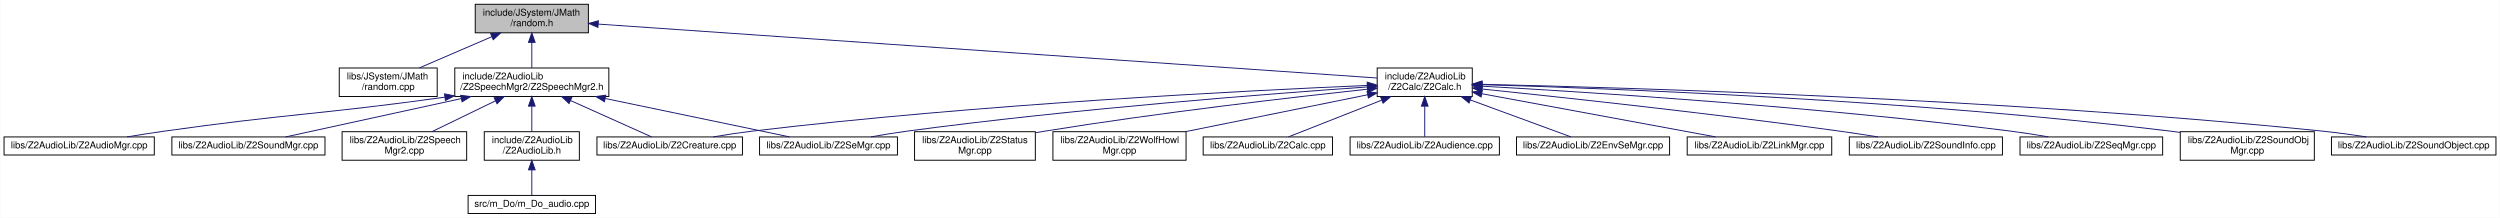
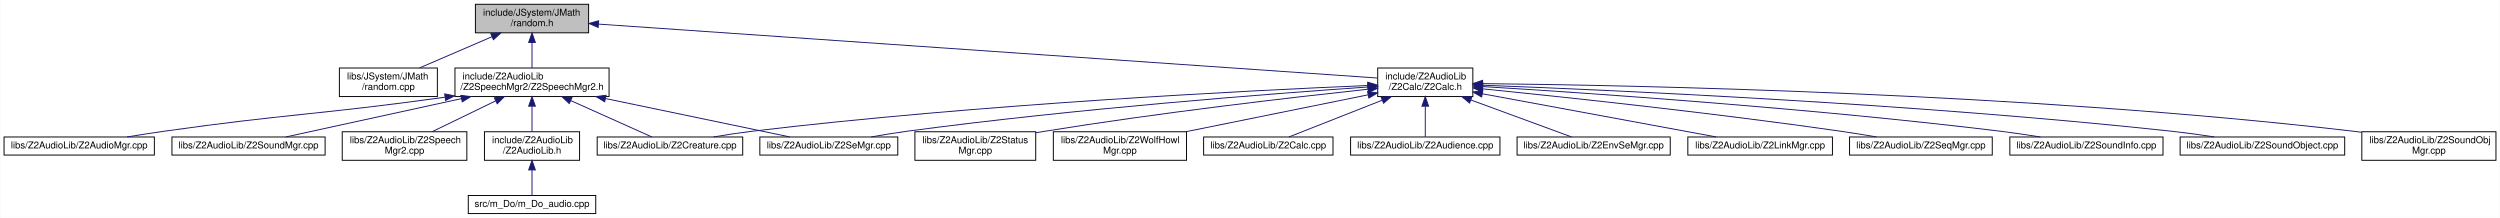
- <svg xmlns="http://www.w3.org/2000/svg" xmlns:xlink="http://www.w3.org/1999/xlink" width="2629pt" height="229pt" viewBox="0.00 0.00 2628.50 229.00">
+ <svg xmlns="http://www.w3.org/2000/svg" xmlns:xlink="http://www.w3.org/1999/xlink" width="2628pt" height="229pt" viewBox="0.00 0.00 2627.50 229.00">
  <g id="graph0" class="graph" transform="scale(1 1) rotate(0) translate(4 225)">
-     <polygon fill="white" stroke="transparent" points="-4,4 -4,-225 2624.5,-225 2624.5,4 -4,4" />
+     <polygon fill="white" stroke="transparent" points="-4,4 -4,-225 2623.5,-225 2623.5,4 -4,4" />
    <g id="node1" class="node">
      <g id="a_node1">
        <a xlink:title=" ">
          <polygon fill="#bfbfbf" stroke="black" points="495.5,-190.5 495.5,-220.5 614.5,-220.5 614.5,-190.5 495.5,-190.5" />
          <text text-anchor="start" x="503.5" y="-208.5" font-family="Helvetica,sans-Serif" font-size="10.00">include/JSystem/JMath</text>
          <text text-anchor="middle" x="555" y="-197.5" font-family="Helvetica,sans-Serif" font-size="10.00">/random.h</text>
        </a>
      </g>
    </g>
    <g id="node2" class="node">
      <g id="a_node2">
        <a xlink:href="random_8cpp.html" target="_top" xlink:title=" ">
          <polygon fill="white" stroke="black" points="352.5,-123.5 352.5,-153.5 455.5,-153.5 455.5,-123.5 352.5,-123.5" />
          <text text-anchor="start" x="360.5" y="-141.5" font-family="Helvetica,sans-Serif" font-size="10.00">libs/JSystem/JMath</text>
          <text text-anchor="middle" x="404" y="-130.5" font-family="Helvetica,sans-Serif" font-size="10.00">/random.cpp</text>
        </a>
      </g>
    </g>
    <g id="edge1" class="edge">
      <path fill="none" stroke="midnightblue" d="M512.97,-186.41C488.86,-176.03 459.05,-163.2 436.7,-153.58" />
      <polygon fill="midnightblue" stroke="midnightblue" points="511.67,-189.66 522.24,-190.4 514.43,-183.23 511.67,-189.66" />
    </g>
    <g id="node3" class="node">
      <g id="a_node3">
        <a xlink:href="Z2Calc_8h.html" target="_top" xlink:title=" ">
          <polygon fill="white" stroke="black" points="1444,-123.5 1444,-153.5 1544,-153.5 1544,-123.5 1444,-123.5" />
          <text text-anchor="start" x="1452" y="-141.5" font-family="Helvetica,sans-Serif" font-size="10.00">include/Z2AudioLib</text>
          <text text-anchor="middle" x="1494" y="-130.5" font-family="Helvetica,sans-Serif" font-size="10.00">/Z2Calc/Z2Calc.h</text>
        </a>
      </g>
    </g>
    <g id="edge2" class="edge">
      <path fill="none" stroke="midnightblue" d="M625.02,-199.65C806.2,-187.11 1287.21,-153.81 1443.89,-142.97" />
      <polygon fill="midnightblue" stroke="midnightblue" points="624.54,-196.18 614.81,-200.36 625.03,-203.16 624.54,-196.18" />
    </g>
    <g id="node16" class="node">
      <g id="a_node16">
        <a xlink:href="Z2SpeechMgr2_8h.html" target="_top" xlink:title=" ">
          <polygon fill="white" stroke="black" points="474,-123.5 474,-153.5 636,-153.5 636,-123.5 474,-123.5" />
          <text text-anchor="start" x="482" y="-141.5" font-family="Helvetica,sans-Serif" font-size="10.00">include/Z2AudioLib</text>
          <text text-anchor="middle" x="555" y="-130.5" font-family="Helvetica,sans-Serif" font-size="10.00">/Z2SpeechMgr2/Z2SpeechMgr2.h</text>
        </a>
      </g>
    </g>
    <g id="edge15" class="edge">
      <path fill="none" stroke="midnightblue" d="M555,-180.11C555,-171.15 555,-161.32 555,-153.58" />
      <polygon fill="midnightblue" stroke="midnightblue" points="551.5,-180.4 555,-190.4 558.5,-180.4 551.5,-180.4" />
    </g>
    <g id="node4" class="node">
      <g id="a_node4">
        <a xlink:href="Z2Calc_8cpp.html" target="_top" xlink:title=" ">
          <polygon fill="white" stroke="black" points="1261,-62 1261,-81 1397,-81 1397,-62 1261,-62" />
          <text text-anchor="middle" x="1329" y="-69" font-family="Helvetica,sans-Serif" font-size="10.00">libs/Z2AudioLib/Z2Calc.cpp</text>
        </a>
      </g>
    </g>
    <g id="edge3" class="edge">
      <path fill="none" stroke="midnightblue" d="M1448.62,-119.62C1416.68,-107.04 1375.37,-90.77 1350.59,-81.01" />
      <polygon fill="midnightblue" stroke="midnightblue" points="1447.61,-122.99 1458.2,-123.4 1450.18,-116.47 1447.61,-122.99" />
    </g>
    <g id="node5" class="node">
      <g id="a_node5">
        <a xlink:href="Z2Audience_8cpp.html" target="_top" xlink:title=" ">
          <polygon fill="white" stroke="black" points="1415.5,-62 1415.5,-81 1572.5,-81 1572.5,-62 1415.5,-62" />
          <text text-anchor="middle" x="1494" y="-69" font-family="Helvetica,sans-Serif" font-size="10.00">libs/Z2AudioLib/Z2Audience.cpp</text>
        </a>
      </g>
    </g>
    <g id="edge4" class="edge">
      <path fill="none" stroke="midnightblue" d="M1494,-113.25C1494,-102.02 1494,-89.38 1494,-81.19" />
      <polygon fill="midnightblue" stroke="midnightblue" points="1490.5,-113.4 1494,-123.4 1497.5,-113.4 1490.5,-113.4" />
    </g>
    <g id="node6" class="node">
      <g id="a_node6">
        <a xlink:href="Z2Creature_8cpp.html" target="_top" xlink:title=" ">
          <polygon fill="white" stroke="black" points="623.5,-62 623.5,-81 776.5,-81 776.5,-62 623.5,-62" />
          <text text-anchor="middle" x="700" y="-69" font-family="Helvetica,sans-Serif" font-size="10.00">libs/Z2AudioLib/Z2Creature.cpp</text>
        </a>
      </g>
    </g>
    <g id="edge5" class="edge">
      <path fill="none" stroke="midnightblue" d="M1433.32,-135.13C1310.69,-129.92 1024.67,-115.57 786,-87 772.92,-85.43 758.8,-83.26 745.85,-81.07" />
      <polygon fill="midnightblue" stroke="midnightblue" points="1433.49,-138.64 1443.62,-135.57 1433.78,-131.65 1433.49,-138.64" />
    </g>
    <g id="node7" class="node">
      <g id="a_node7">
        <a xlink:href="Z2EnvSeMgr_8cpp.html" target="_top" xlink:title=" ">
          <polygon fill="white" stroke="black" points="1590.5,-62 1590.5,-81 1751.5,-81 1751.5,-62 1590.5,-62" />
          <text text-anchor="middle" x="1671" y="-69" font-family="Helvetica,sans-Serif" font-size="10.00">libs/Z2AudioLib/Z2EnvSeMgr.cpp</text>
        </a>
      </g>
    </g>
    <g id="edge6" class="edge">
      <path fill="none" stroke="midnightblue" d="M1541.8,-119.95C1576.18,-107.32 1621.03,-90.85 1647.83,-81.01" />
      <polygon fill="midnightblue" stroke="midnightblue" points="1540.59,-116.66 1532.41,-123.4 1543,-123.23 1540.59,-116.66" />
    </g>
    <g id="node8" class="node">
      <g id="a_node8">
        <a xlink:href="Z2LinkMgr_8cpp.html" target="_top" xlink:title=" ">
          <polygon fill="white" stroke="black" points="1770,-62 1770,-81 1922,-81 1922,-62 1770,-62" />
          <text text-anchor="middle" x="1846" y="-69" font-family="Helvetica,sans-Serif" font-size="10.00">libs/Z2AudioLib/Z2LinkMgr.cpp</text>
        </a>
      </g>
    </g>
    <g id="edge7" class="edge">
      <path fill="none" stroke="midnightblue" d="M1553.99,-126.42C1623.54,-113.58 1736.67,-92.69 1799.76,-81.04" />
      <polygon fill="midnightblue" stroke="midnightblue" points="1553.26,-123 1544.06,-128.26 1554.53,-129.88 1553.26,-123" />
    </g>
    <g id="node9" class="node">
      <g id="a_node9">
        <a xlink:href="Z2SeMgr_8cpp.html" target="_top" xlink:title=" ">
          <polygon fill="white" stroke="black" points="794.5,-62 794.5,-81 939.5,-81 939.5,-62 794.5,-62" />
          <text text-anchor="middle" x="867" y="-69" font-family="Helvetica,sans-Serif" font-size="10.00">libs/Z2AudioLib/Z2SeMgr.cpp</text>
        </a>
      </g>
    </g>
    <g id="edge8" class="edge">
      <path fill="none" stroke="midnightblue" d="M1433.9,-133.56C1333.28,-126.6 1124.5,-110.61 949,-87 936.82,-85.36 923.69,-83.21 911.58,-81.07" />
      <polygon fill="midnightblue" stroke="midnightblue" points="1433.66,-137.05 1443.88,-134.25 1434.14,-130.07 1433.66,-137.05" />
    </g>
    <g id="node10" class="node">
      <g id="a_node10">
-         <a xlink:href="Z2SoundInfo_8cpp.html" target="_top" xlink:title=" ">
-           <polygon fill="white" stroke="black" points="1940.5,-62 1940.5,-81 2101.5,-81 2101.5,-62 1940.5,-62" />
-           <text text-anchor="middle" x="2021" y="-69" font-family="Helvetica,sans-Serif" font-size="10.00">libs/Z2AudioLib/Z2SoundInfo.cpp</text>
+         <a xlink:href="Z2SeqMgr_8cpp.html" target="_top" xlink:title=" ">
+           <polygon fill="white" stroke="black" points="1940,-62 1940,-81 2090,-81 2090,-62 1940,-62" />
+           <text text-anchor="middle" x="2015" y="-69" font-family="Helvetica,sans-Serif" font-size="10.00">libs/Z2AudioLib/Z2SeqMgr.cpp</text>
        </a>
      </g>
    </g>
    <g id="edge9" class="edge">
-       <path fill="none" stroke="midnightblue" d="M1554.4,-131.38C1638.82,-122.64 1796.83,-105.55 1931,-87 1943.86,-85.22 1957.71,-83.1 1970.6,-81.03" />
-       <polygon fill="midnightblue" stroke="midnightblue" points="1553.82,-127.92 1544.23,-132.43 1554.54,-134.89 1553.82,-127.92" />
+       <path fill="none" stroke="midnightblue" d="M1554.43,-131.6C1638.89,-123.1 1796.93,-106.3 1931,-87 1943.16,-85.25 1956.26,-83.11 1968.42,-81.02" />
+       <polygon fill="midnightblue" stroke="midnightblue" points="1553.86,-128.14 1544.26,-132.61 1554.55,-135.1 1553.86,-128.14" />
    </g>
    <g id="node11" class="node">
      <g id="a_node11">
-         <a xlink:href="Z2SeqMgr_8cpp.html" target="_top" xlink:title=" ">
-           <polygon fill="white" stroke="black" points="2120,-62 2120,-81 2270,-81 2270,-62 2120,-62" />
-           <text text-anchor="middle" x="2195" y="-69" font-family="Helvetica,sans-Serif" font-size="10.00">libs/Z2AudioLib/Z2SeqMgr.cpp</text>
+         <a xlink:href="Z2SoundInfo_8cpp.html" target="_top" xlink:title=" ">
+           <polygon fill="white" stroke="black" points="2108.5,-62 2108.5,-81 2269.5,-81 2269.5,-62 2108.5,-62" />
+           <text text-anchor="middle" x="2189" y="-69" font-family="Helvetica,sans-Serif" font-size="10.00">libs/Z2AudioLib/Z2SoundInfo.cpp</text>
        </a>
      </g>
    </g>
    <g id="edge10" class="edge">
-       <path fill="none" stroke="midnightblue" d="M1554.44,-134.35C1665.14,-128.18 1907.78,-112.8 2111,-87 2123.63,-85.4 2137.25,-83.23 2149.77,-81.07" />
-       <polygon fill="midnightblue" stroke="midnightblue" points="1553.93,-130.87 1544.14,-134.92 1554.32,-137.86 1553.93,-130.87" />
+       <path fill="none" stroke="midnightblue" d="M1554.48,-133.99C1663.55,-127.31 1900.35,-111.26 2099,-87 2112.51,-85.35 2127.1,-83.17 2140.52,-81.01" />
+       <polygon fill="midnightblue" stroke="midnightblue" points="1554.1,-130.5 1544.33,-134.6 1554.52,-137.49 1554.1,-130.5" />
    </g>
    <g id="node12" class="node">
      <g id="a_node12">
-         <a xlink:href="Z2SoundObjMgr_8cpp.html" target="_top" xlink:title=" ">
-           <polygon fill="white" stroke="black" points="2288.5,-56.5 2288.5,-86.5 2429.5,-86.5 2429.5,-56.5 2288.5,-56.5" />
-           <text text-anchor="start" x="2296.5" y="-74.5" font-family="Helvetica,sans-Serif" font-size="10.00">libs/Z2AudioLib/Z2SoundObj</text>
-           <text text-anchor="middle" x="2359" y="-63.5" font-family="Helvetica,sans-Serif" font-size="10.00">Mgr.cpp</text>
+         <a xlink:href="Z2SoundObject_8cpp.html" target="_top" xlink:title=" ">
+           <polygon fill="white" stroke="black" points="2287.5,-62 2287.5,-81 2460.5,-81 2460.5,-62 2287.5,-62" />
+           <text text-anchor="middle" x="2374" y="-69" font-family="Helvetica,sans-Serif" font-size="10.00">libs/Z2AudioLib/Z2SoundObject.cpp</text>
        </a>
      </g>
    </g>
    <g id="edge11" class="edge">
-       <path fill="none" stroke="midnightblue" d="M1554.54,-135.98C1686.56,-132.14 2010.09,-119.91 2279,-87 2282.08,-86.62 2285.23,-86.2 2288.4,-85.75" />
-       <polygon fill="midnightblue" stroke="midnightblue" points="1554.13,-132.49 1544.24,-136.27 1554.33,-139.49 1554.13,-132.49" />
+       <path fill="none" stroke="midnightblue" d="M1554.47,-135.41C1686.36,-130.45 2009.66,-116.16 2279,-87 2293.43,-85.44 2309.03,-83.26 2323.33,-81.07" />
+       <polygon fill="midnightblue" stroke="midnightblue" points="1554.05,-131.92 1544.18,-135.79 1554.31,-138.92 1554.05,-131.92" />
    </g>
    <g id="node13" class="node">
      <g id="a_node13">
-         <a xlink:href="Z2SoundObject_8cpp.html" target="_top" xlink:title=" ">
-           <polygon fill="white" stroke="black" points="2447.5,-62 2447.5,-81 2620.5,-81 2620.5,-62 2447.5,-62" />
-           <text text-anchor="middle" x="2534" y="-69" font-family="Helvetica,sans-Serif" font-size="10.00">libs/Z2AudioLib/Z2SoundObject.cpp</text>
+         <a xlink:href="Z2SoundObjMgr_8cpp.html" target="_top" xlink:title=" ">
+           <polygon fill="white" stroke="black" points="2478.5,-56.5 2478.5,-86.5 2619.5,-86.5 2619.5,-56.5 2478.5,-56.5" />
+           <text text-anchor="start" x="2486.5" y="-74.5" font-family="Helvetica,sans-Serif" font-size="10.00">libs/Z2AudioLib/Z2SoundObj</text>
+           <text text-anchor="middle" x="2549" y="-63.5" font-family="Helvetica,sans-Serif" font-size="10.00">Mgr.cpp</text>
        </a>
      </g>
    </g>
    <g id="edge12" class="edge">
-       <path fill="none" stroke="midnightblue" d="M1554.45,-136.32C1704.51,-132.96 2106.02,-121.22 2439,-87 2453.77,-85.48 2469.75,-83.27 2484.32,-81.02" />
-       <polygon fill="midnightblue" stroke="midnightblue" points="1554,-132.83 1544.08,-136.55 1554.15,-139.83 1554,-132.83" />
+       <path fill="none" stroke="midnightblue" d="M1554.38,-137.1C1707.83,-135.48 2125.09,-127.4 2470,-87 2472.77,-86.68 2475.59,-86.31 2478.43,-85.92" />
+       <polygon fill="midnightblue" stroke="midnightblue" points="1554.18,-133.6 1544.22,-137.2 1554.25,-140.6 1554.18,-133.6" />
    </g>
    <g id="node14" class="node">
      <g id="a_node14">
        <a xlink:href="Z2StatusMgr_8cpp.html" target="_top" xlink:title=" ">
          <polygon fill="white" stroke="black" points="957.5,-56.5 957.5,-86.5 1084.5,-86.5 1084.5,-56.5 957.5,-56.5" />
          <text text-anchor="start" x="965.5" y="-74.5" font-family="Helvetica,sans-Serif" font-size="10.00">libs/Z2AudioLib/Z2Status</text>
          <text text-anchor="middle" x="1021" y="-63.5" font-family="Helvetica,sans-Serif" font-size="10.00">Mgr.cpp</text>
        </a>
      </g>
    </g>
    <g id="edge13" class="edge">
      <path fill="none" stroke="midnightblue" d="M1433.77,-131.23C1355.32,-122.77 1214.01,-106.47 1094,-87 1090.94,-86.5 1087.81,-85.97 1084.65,-85.42" />
      <polygon fill="midnightblue" stroke="midnightblue" points="1433.63,-134.74 1443.95,-132.33 1434.38,-127.78 1433.63,-134.74" />
    </g>
    <g id="node15" class="node">
      <g id="a_node15">
        <a xlink:href="Z2WolfHowlMgr_8cpp.html" target="_top" xlink:title=" ">
          <polygon fill="white" stroke="black" points="1103,-56.5 1103,-86.5 1243,-86.5 1243,-56.5 1103,-56.5" />
          <text text-anchor="start" x="1111" y="-74.5" font-family="Helvetica,sans-Serif" font-size="10.00">libs/Z2AudioLib/Z2WolfHowl</text>
          <text text-anchor="middle" x="1173" y="-63.5" font-family="Helvetica,sans-Serif" font-size="10.00">Mgr.cpp</text>
        </a>
      </g>
    </g>
    <g id="edge14" class="edge">
      <path fill="none" stroke="midnightblue" d="M1433.99,-125.35C1379.54,-114.32 1299.28,-98.07 1242.16,-86.5" />
      <polygon fill="midnightblue" stroke="midnightblue" points="1433.35,-128.79 1443.84,-127.34 1434.74,-121.93 1433.35,-128.79" />
    </g>
    <g id="edge17" class="edge">
      <path fill="none" stroke="midnightblue" d="M595.61,-119.3C623.57,-106.76 659.44,-90.68 681.02,-81.01" />
      <polygon fill="midnightblue" stroke="midnightblue" points="594.16,-116.11 586.46,-123.4 597.02,-122.5 594.16,-116.11" />
    </g>
    <g id="edge18" class="edge">
      <path fill="none" stroke="midnightblue" d="M632.34,-121.39C693.68,-108.61 776.98,-91.25 826.06,-81.03" />
      <polygon fill="midnightblue" stroke="midnightblue" points="631.39,-118.01 622.32,-123.48 632.82,-124.86 631.39,-118.01" />
    </g>
    <g id="node17" class="node">
      <g id="a_node17">
        <a xlink:href="Z2AudioMgr_8cpp.html" target="_top" xlink:title=" ">
          <polygon fill="white" stroke="black" points="0,-62 0,-81 158,-81 158,-62 0,-62" />
          <text text-anchor="middle" x="79" y="-69" font-family="Helvetica,sans-Serif" font-size="10.00">libs/Z2AudioLib/Z2AudioMgr.cpp</text>
        </a>
      </g>
    </g>
    <g id="edge16" class="edge">
      <path fill="none" stroke="midnightblue" d="M463.5,-122.82C331.63,-104.47 296.43,-105.24 168,-87 155.45,-85.22 141.93,-83.11 129.31,-81.06" />
      <polygon fill="midnightblue" stroke="midnightblue" points="463.2,-126.31 473.59,-124.24 464.17,-119.38 463.2,-126.31" />
    </g>
    <g id="node18" class="node">
      <g id="a_node18">
        <a xlink:href="Z2SoundMgr_8cpp.html" target="_top" xlink:title=" ">
          <polygon fill="white" stroke="black" points="176.5,-62 176.5,-81 337.5,-81 337.5,-62 176.5,-62" />
          <text text-anchor="middle" x="257" y="-69" font-family="Helvetica,sans-Serif" font-size="10.00">libs/Z2AudioLib/Z2SoundMgr.cpp</text>
        </a>
      </g>
    </g>
    <g id="edge19" class="edge">
      <path fill="none" stroke="midnightblue" d="M480.76,-121.31C422.22,-108.54 342.88,-91.23 296.1,-81.03" />
      <polygon fill="midnightblue" stroke="midnightblue" points="480.19,-124.76 490.71,-123.48 481.68,-117.93 480.19,-124.76" />
    </g>
    <g id="node19" class="node">
      <g id="a_node19">
        <a xlink:href="Z2SpeechMgr2_8cpp.html" target="_top" xlink:title=" ">
          <polygon fill="white" stroke="black" points="355.5,-56.5 355.5,-86.5 486.5,-86.5 486.5,-56.5 355.5,-56.5" />
          <text text-anchor="start" x="363.5" y="-74.5" font-family="Helvetica,sans-Serif" font-size="10.00">libs/Z2AudioLib/Z2Speech</text>
          <text text-anchor="middle" x="421" y="-63.5" font-family="Helvetica,sans-Serif" font-size="10.00">Mgr2.cpp</text>
        </a>
      </g>
    </g>
    <g id="edge20" class="edge">
      <path fill="none" stroke="midnightblue" d="M516.85,-118.99C495.61,-108.69 469.59,-96.07 450.02,-86.58" />
      <polygon fill="midnightblue" stroke="midnightblue" points="515.4,-122.18 525.92,-123.4 518.45,-115.88 515.4,-122.18" />
    </g>
    <g id="node20" class="node">
      <g id="a_node20">
        <a xlink:href="Z2AudioLib_8h.html" target="_top" xlink:title=" ">
          <polygon fill="white" stroke="black" points="505,-56.5 505,-86.5 605,-86.5 605,-56.5 505,-56.5" />
          <text text-anchor="start" x="513" y="-74.5" font-family="Helvetica,sans-Serif" font-size="10.00">include/Z2AudioLib</text>
          <text text-anchor="middle" x="555" y="-63.5" font-family="Helvetica,sans-Serif" font-size="10.00">/Z2AudioLib.h</text>
        </a>
      </g>
    </g>
    <g id="edge21" class="edge">
      <path fill="none" stroke="midnightblue" d="M555,-113.11C555,-104.15 555,-94.32 555,-86.58" />
      <polygon fill="midnightblue" stroke="midnightblue" points="551.5,-113.4 555,-123.4 558.5,-113.4 551.5,-113.4" />
    </g>
    <g id="node21" class="node">
      <g id="a_node21">
        <a xlink:href="m__Do__audio_8cpp.html" target="_top" xlink:title=" ">
          <polygon fill="white" stroke="black" points="488,-0.5 488,-19.5 622,-19.5 622,-0.5 488,-0.5" />
          <text text-anchor="middle" x="555" y="-7.5" font-family="Helvetica,sans-Serif" font-size="10.00">src/m_Do/m_Do_audio.cpp</text>
        </a>
      </g>
    </g>
    <g id="edge22" class="edge">
      <path fill="none" stroke="midnightblue" d="M555,-46.29C555,-36.86 555,-26.65 555,-19.66" />
      <polygon fill="midnightblue" stroke="midnightblue" points="551.5,-46.4 555,-56.4 558.5,-46.4 551.5,-46.4" />
    </g>
  </g>
</svg>
